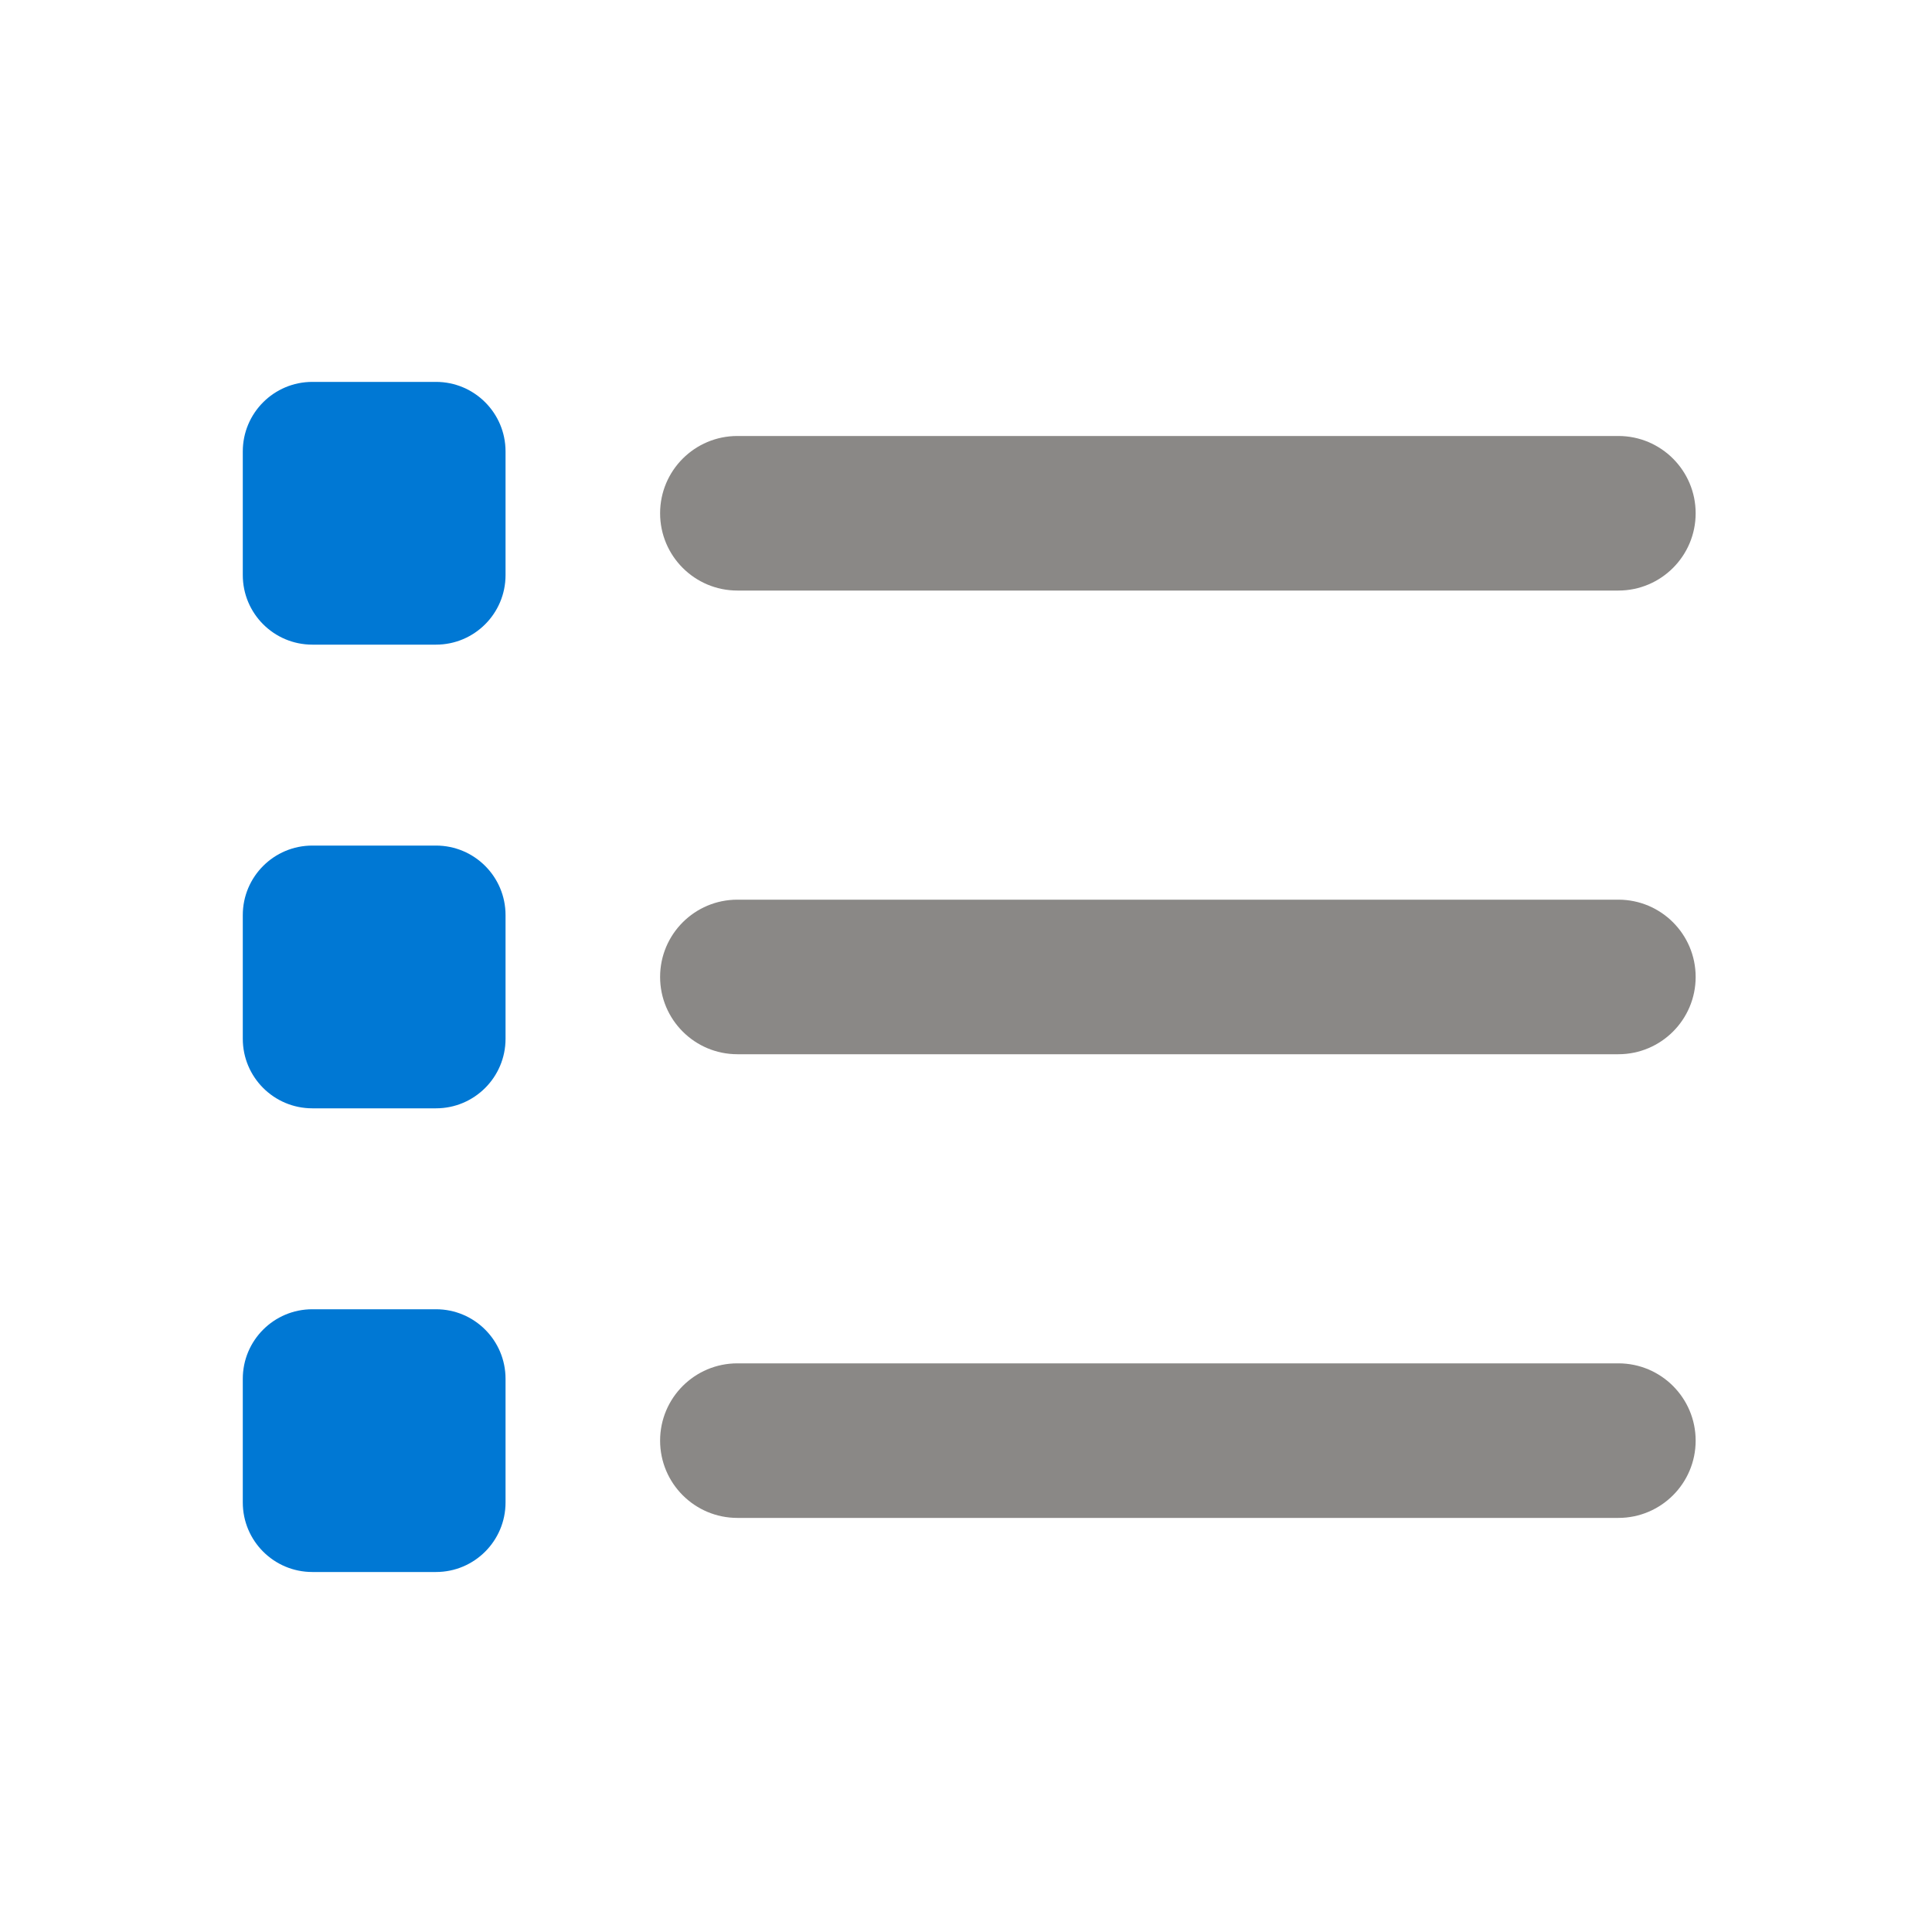
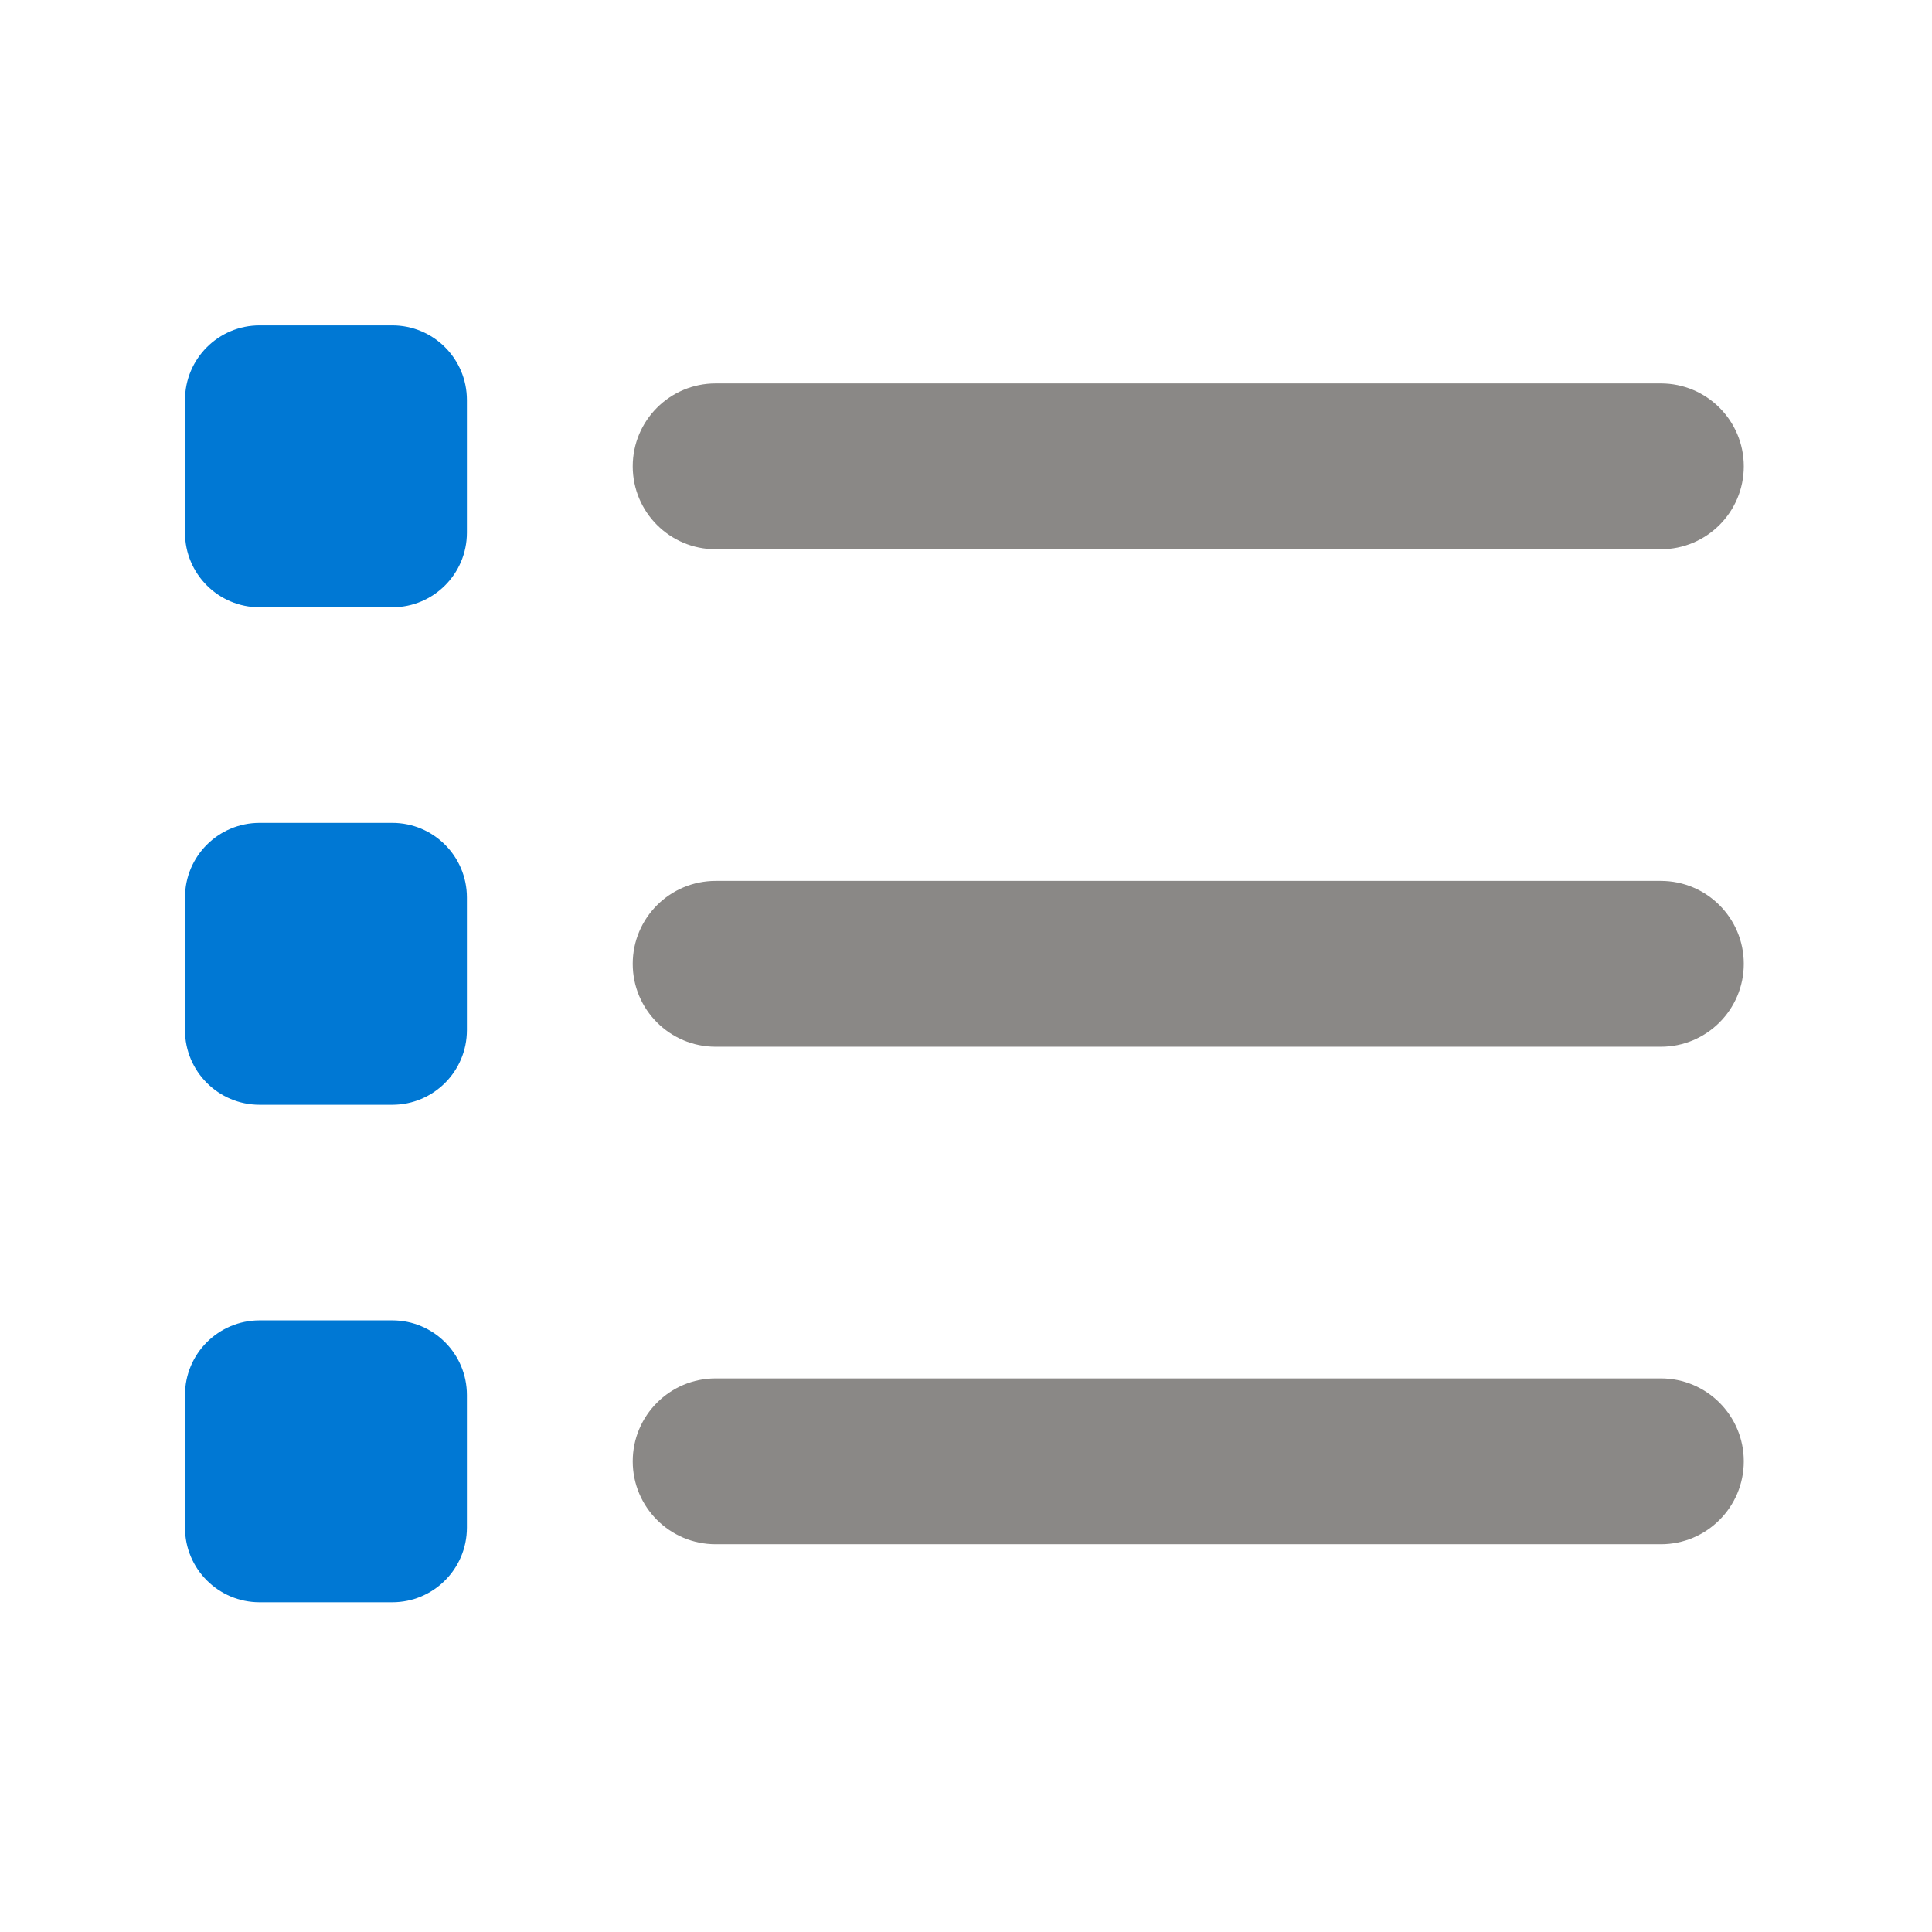
<svg xmlns="http://www.w3.org/2000/svg" width="24" height="24" viewBox="0 0 24 24">
-   <g transform="translate(0.52 0.52) scale(0.96)">
+   <g transform="translate(-0.38 -0.49) scale(1.03)">
    <rect x="2.6" y="4.4" width="3.4" height="3.4" rx="0.9" fill="#0078d4" />
    <rect x="8" y="5.1" width="13.4" height="2" rx="1" fill="#8a8886" />
    <rect x="2.6" y="10.4" width="3.4" height="3.4" rx="0.9" fill="#0078d4" />
    <rect x="8" y="11.1" width="13.4" height="2" rx="1" fill="#8a8886" />
    <rect x="2.6" y="16.4" width="3.4" height="3.4" rx="0.9" fill="#0078d4" />
    <rect x="8" y="17.1" width="13.4" height="2" rx="1" fill="#8a8886" />
  </g>
</svg>
